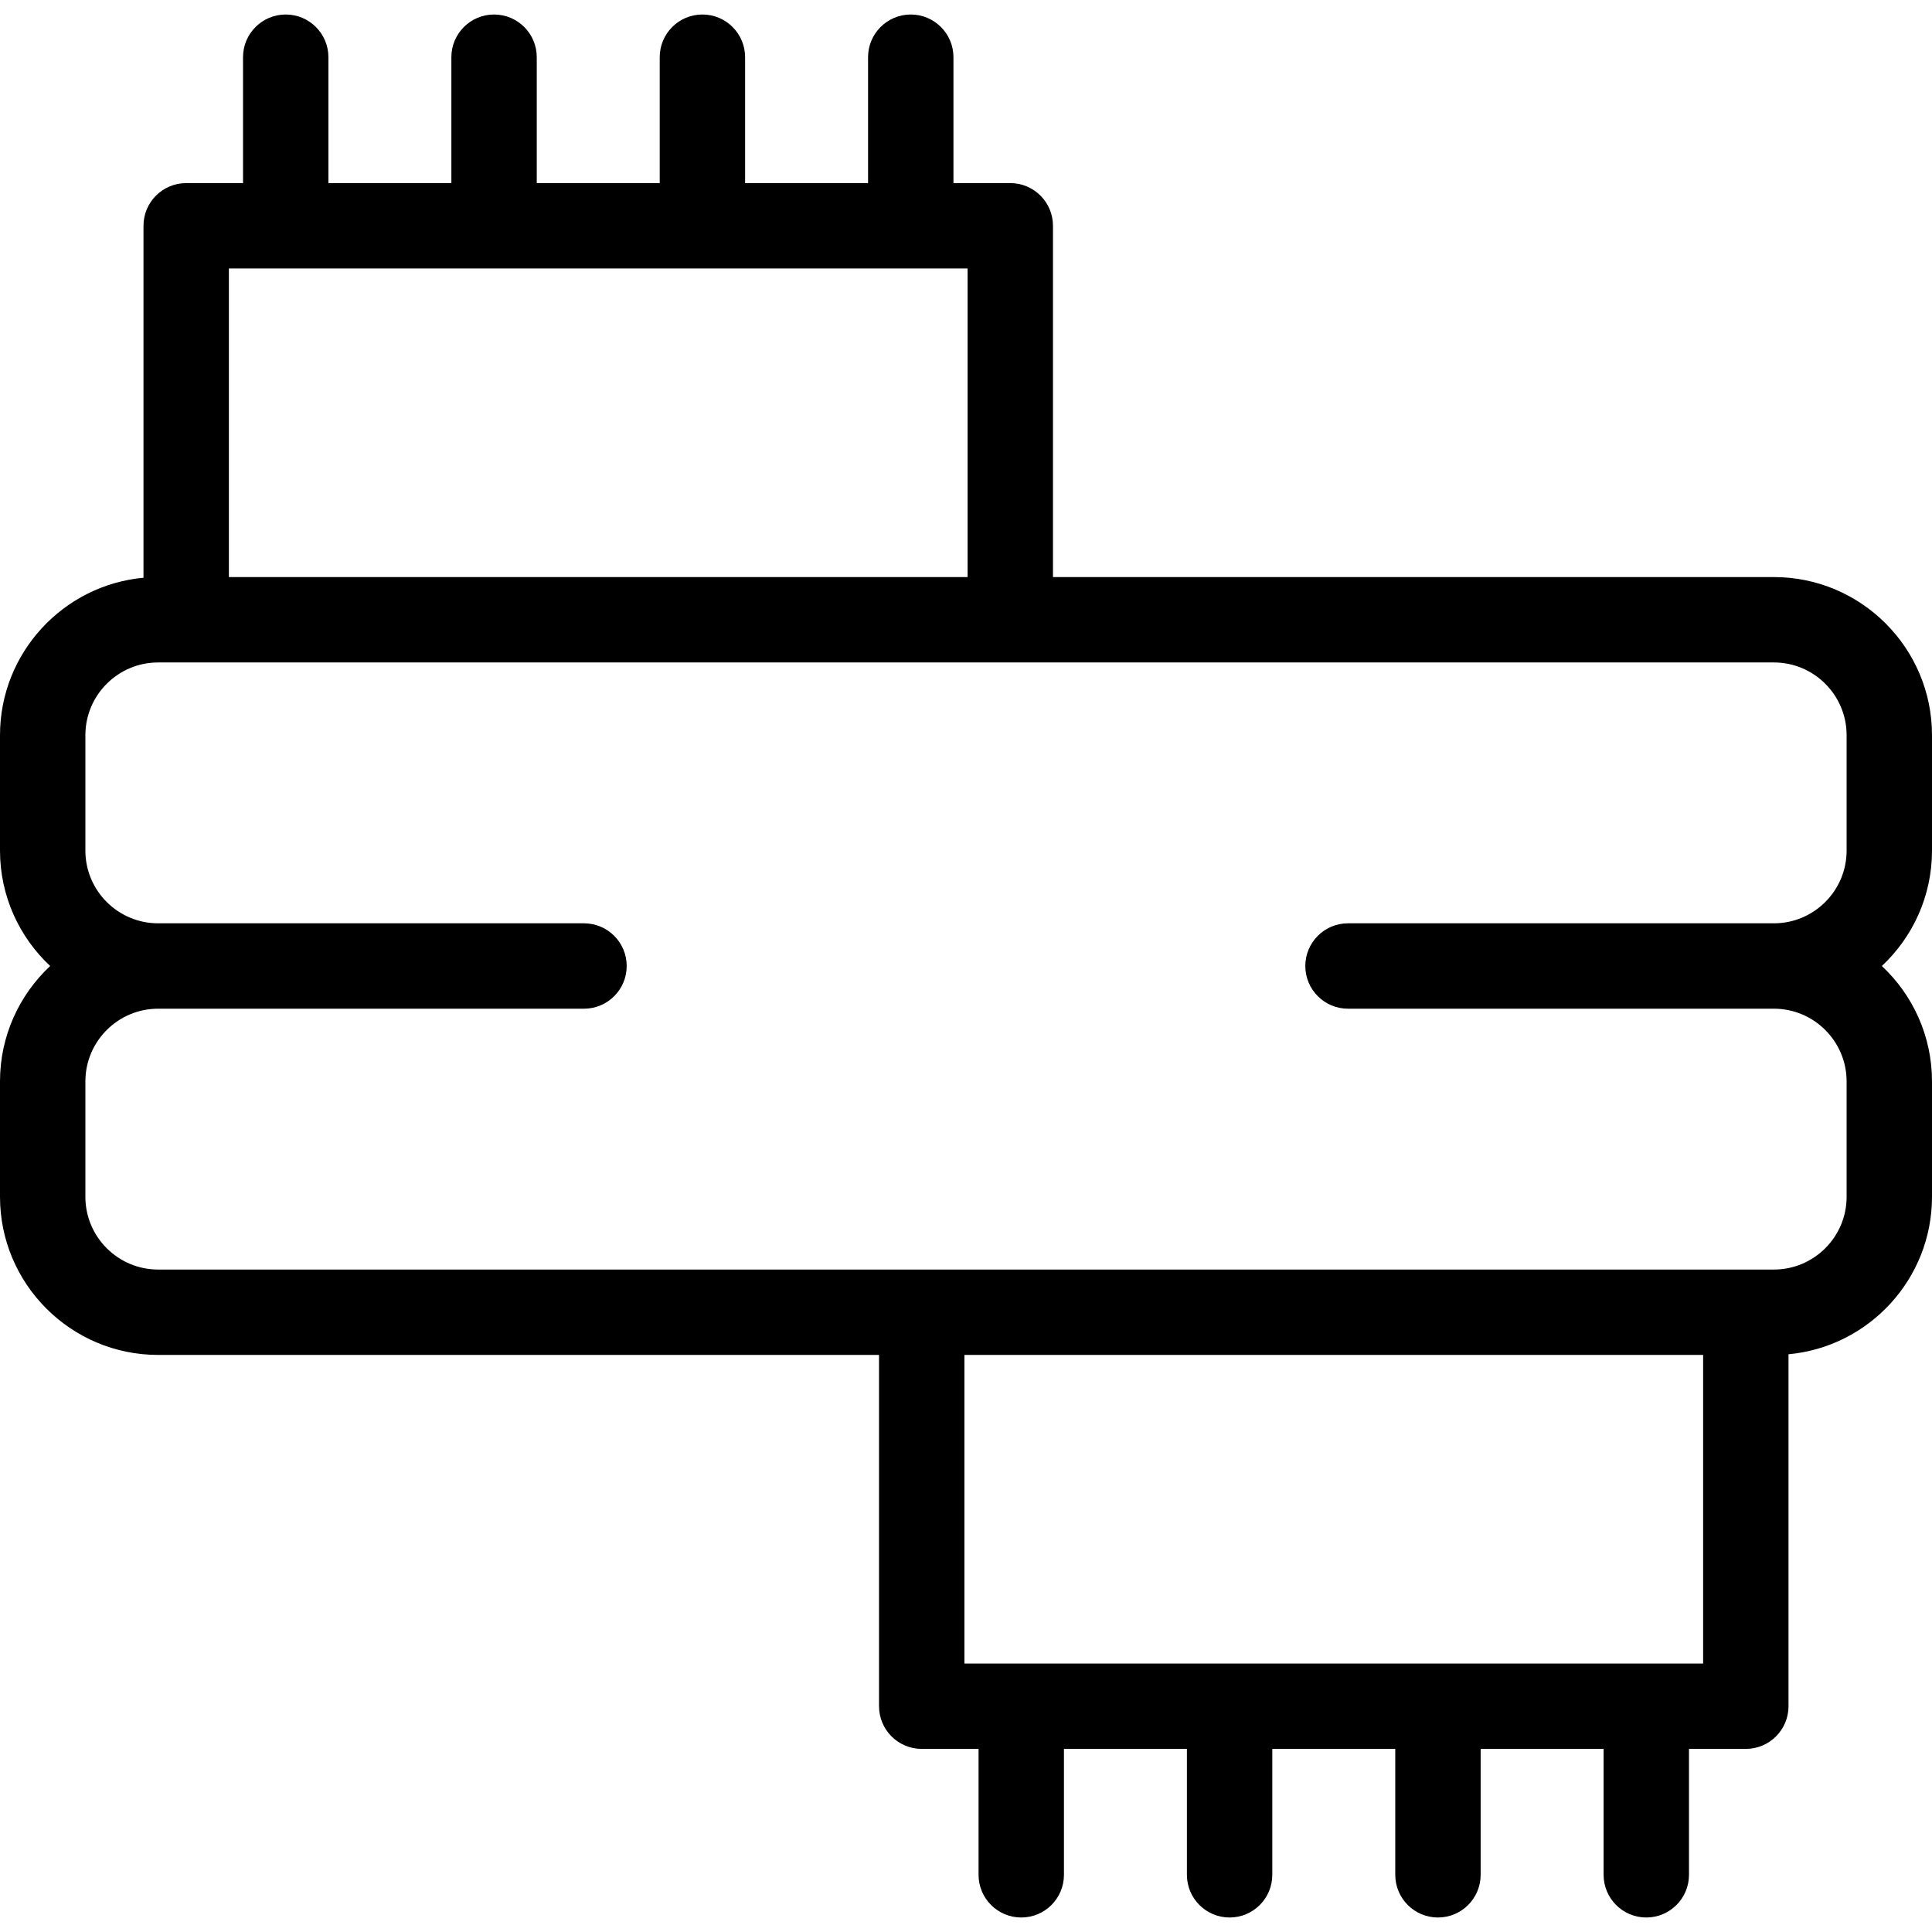
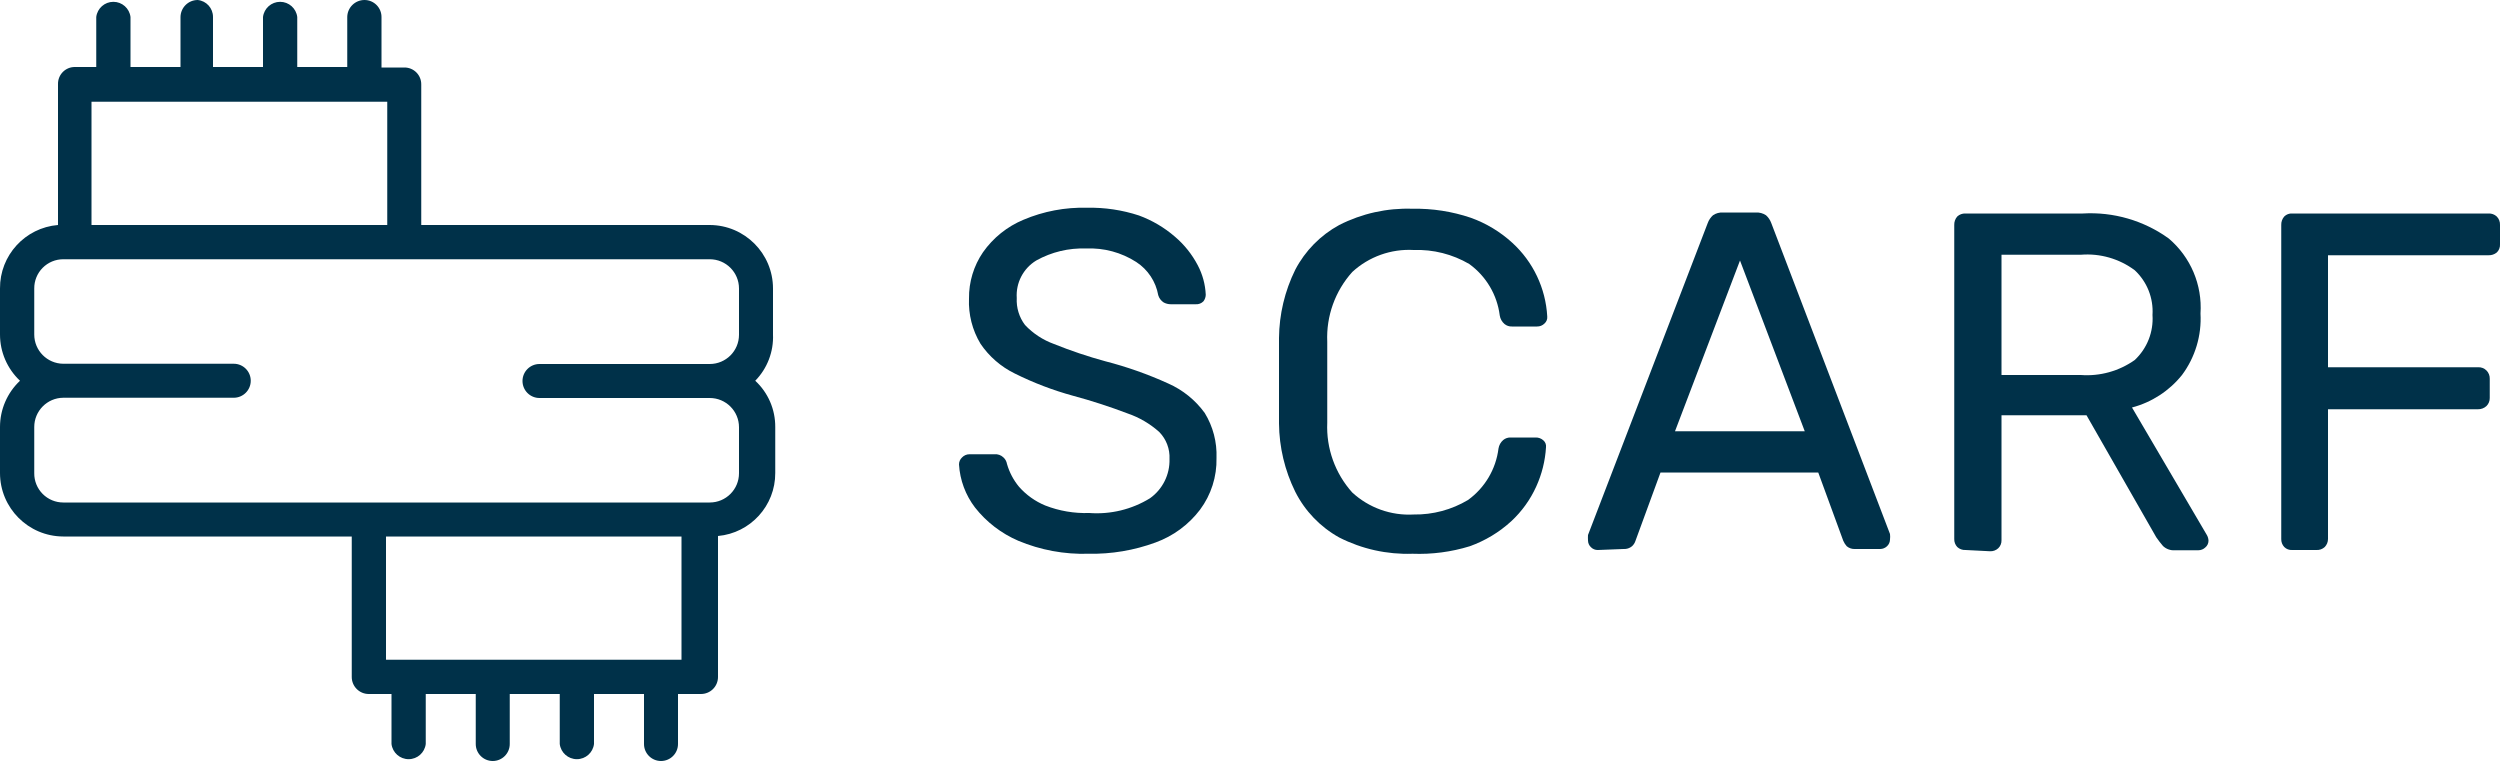
- <svg xmlns="http://www.w3.org/2000/svg" version="1.1" id="Capa_1" x="0px" y="0px" viewBox="0 0 407.271 407.271" style="enable-background:new 0 0 407.271 407.271;" xml:space="preserve">
-   <path id="XMLID_468_" d="M407.271,179.307v-24.328c0-18.378-14.951-33.331-33.329-33.331H221.97v-74.05c0-4.971-4.029-9-9-9h-11.98                            V12.058c0-4.971-4.029-9-9-9s-9,4.029-9,9v26.541h-25.92V12.058c0-4.971-4.029-9-9-9s-9,4.029-9,9v26.541H113.15V12.058                            c0-4.971-4.029-9-9-9s-9,4.029-9,9v26.541H69.23V12.058c0-4.971-4.029-9-9-9s-9,4.029-9,9v26.541H39.248c-4.971,0-9,4.029-9,9                            v74.191C13.31,123.353,0,137.642,0,154.979v24.328c0,9.588,4.07,18.243,10.574,24.33C4.07,209.723,0,218.377,0,227.966v24.327                            c0,18.378,14.954,33.33,33.335,33.33h151.967v74.05c0,4.971,4.029,9,9,9h11.982v26.541c0,4.971,4.029,9,9,9s9-4.029,9-9v-26.541                            h25.92v26.541c0,4.971,4.029,9,9,9s9-4.029,9-9v-26.541h25.921v26.541c0,4.971,4.029,9,9,9s9-4.029,9-9v-26.541h25.918v26.541                            c0,4.971,4.029,9,9,9s9-4.029,9-9v-26.541h11.98c4.971,0,9-4.029,9-9v-74.191c16.938-1.56,30.248-15.85,30.248-33.189v-24.327                            c0-9.588-4.069-18.243-10.572-24.33C403.202,197.55,407.271,188.895,407.271,179.307z M48.248,56.599H203.97v65.05H48.248V56.599z                            M359.023,350.673h-11.98H203.302v-65.05h155.722V350.673z M389.271,179.307c0,8.453-6.877,15.33-15.329,15.33h-89.778                            c-4.971,0-9,4.029-9,9s4.029,9,9,9h89.778c8.452,0,15.329,6.877,15.329,15.33v24.327c0,8.453-6.877,15.33-15.329,15.33h-5.919                            H33.335c-8.456,0-15.335-6.877-15.335-15.33v-24.327c0-8.453,6.879-15.33,15.335-15.33h89.774c4.971,0,9-4.029,9-9s-4.029-9-9-9                            H33.335c-8.456,0-15.335-6.877-15.335-15.33v-24.328c0-8.453,6.879-15.331,15.335-15.331h340.607                           c8.452,0,15.329,6.877,15.329,15.331V179.307z" />
-   <g>
-   </g>
-   <g>
-   </g>
-   <g>
-   </g>
-   <g>
-   </g>
-   <g>
-   </g>
-   <g>
-   </g>
-   <g>
-   </g>
-   <g>
-   </g>
-   <g>
-   </g>
-   <g>
-   </g>
-   <g>
-   </g>
-   <g>
-   </g>
-   <g>
-   </g>
-   <g>
-   </g>
-   <g>
-   </g>
+ <svg xmlns="http://www.w3.org/2000/svg" id="Layer_1" data-name="Layer 1" viewBox="0 0 100 30.46">
+   <defs>
+     <style>.cls-1{fill:#003149;}</style>
+   </defs>
+   <path class="cls-1" d="M43.54,22.15a6.72,6.72,0,0,1-2.81-.52A4.43,4.43,0,0,1,39,20.3a3.15,3.15,0,0,1-.64-1.72.38.38,0,0,1,.12-.28.41.41,0,0,1,.3-.13h1a.46.46,0,0,1,.35.12.46.46,0,0,1,.15.27,2.51,2.51,0,0,0,.48.91,2.84,2.84,0,0,0,1.05.75,4.42,4.42,0,0,0,1.76.3A4.06,4.06,0,0,0,46,19.93a1.86,1.86,0,0,0,.78-1.57,1.44,1.44,0,0,0-.41-1.08,3.67,3.67,0,0,0-1.26-.74,22.89,22.89,0,0,0-2.19-.71,12.83,12.83,0,0,1-2.33-.89,3.52,3.52,0,0,1-1.37-1.19,3.24,3.24,0,0,1-.46-1.81,3.21,3.21,0,0,1,.56-1.85,3.73,3.73,0,0,1,1.62-1.3,6.09,6.09,0,0,1,2.54-.48,6.24,6.24,0,0,1,2.08.31A4.66,4.66,0,0,1,47,9.47a3.84,3.84,0,0,1,.91,1.14,2.79,2.79,0,0,1,.32,1.18.45.45,0,0,1-.09.26.39.39,0,0,1-.31.12h-1a.61.61,0,0,1-.28-.07.52.52,0,0,1-.22-.29,2,2,0,0,0-.88-1.33,3.42,3.42,0,0,0-2-.54,3.81,3.81,0,0,0-2,.48,1.63,1.63,0,0,0-.78,1.5A1.65,1.65,0,0,0,41,13a3,3,0,0,0,1.16.76,18.56,18.56,0,0,0,2.05.69,15.26,15.26,0,0,1,2.52.89,3.6,3.6,0,0,1,1.46,1.18,3.21,3.21,0,0,1,.47,1.8A3.33,3.33,0,0,1,48,20.39a3.91,3.91,0,0,1-1.78,1.31A7.34,7.34,0,0,1,43.54,22.15Z" />
+   <path class="cls-1" d="M56.5,22.15a6,6,0,0,1-2.93-.65,4.31,4.31,0,0,1-1.76-1.83,6.31,6.31,0,0,1-.65-2.73c0-.52,0-1.09,0-1.69s0-1.18,0-1.73a6.31,6.31,0,0,1,.65-2.73A4.31,4.31,0,0,1,53.57,9a6,6,0,0,1,2.93-.65,6.87,6.87,0,0,1,2.33.36,4.9,4.9,0,0,1,1.66,1,4.31,4.31,0,0,1,1.4,2.95.33.33,0,0,1-.11.28.41.41,0,0,1-.3.12h-1a.44.44,0,0,1-.3-.1.56.56,0,0,1-.19-.34,3,3,0,0,0-1.22-2.06,4.11,4.11,0,0,0-2.22-.56,3.35,3.35,0,0,0-2.46.88,3.92,3.92,0,0,0-1,2.79c0,1.06,0,2.13,0,3.24a3.92,3.92,0,0,0,1,2.79,3.35,3.35,0,0,0,2.46.88A4.11,4.11,0,0,0,58.72,20a3,3,0,0,0,1.22-2.06.56.56,0,0,1,.19-.34.44.44,0,0,1,.3-.1h1a.44.44,0,0,1,.3.11.31.31,0,0,1,.11.28,4.42,4.42,0,0,1-.39,1.57,4.34,4.34,0,0,1-1,1.39,4.9,4.9,0,0,1-1.66,1A6.87,6.87,0,0,1,56.5,22.15Z" />
+   <path class="cls-1" d="M63.91,22a.37.37,0,0,1-.27-.11.37.37,0,0,1-.12-.27,1.8,1.8,0,0,1,0-.22L68.31,8.92a.77.77,0,0,1,.21-.31.64.64,0,0,1,.4-.11h1.31a.67.67,0,0,1,.41.11.77.77,0,0,1,.21.31L75.6,21.36a.93.93,0,0,1,0,.22.37.37,0,0,1-.12.27.4.4,0,0,1-.27.11h-1a.48.48,0,0,1-.34-.11.8.8,0,0,1-.14-.22L72.73,18.9H66.42l-1,2.73a.5.5,0,0,1-.14.22.48.48,0,0,1-.34.11ZM67,17.25h5.19l-2.59-6.83Z" />
+   <path class="cls-1" d="M78.62,22a.45.45,0,0,1-.33-.12.45.45,0,0,1-.12-.32V9a.49.49,0,0,1,.12-.34.45.45,0,0,1,.33-.12h4.69a5.34,5.34,0,0,1,3.44,1,3.62,3.62,0,0,1,1.27,3A3.77,3.77,0,0,1,87.28,15a3.81,3.81,0,0,1-2,1.3l3,5.11a.49.49,0,0,1,.06.22.35.35,0,0,1-.13.27.4.4,0,0,1-.27.11H87a.62.62,0,0,1-.48-.17,4.11,4.11,0,0,1-.27-.35l-2.79-4.88H80.06v5a.42.42,0,0,1-.13.32.45.45,0,0,1-.33.12Zm1.44-7h3.17a3.31,3.31,0,0,0,2.16-.6,2.26,2.26,0,0,0,.71-1.8,2.25,2.25,0,0,0-.71-1.79,3.18,3.18,0,0,0-2.16-.62H80.06Z" />
+   <path class="cls-1" d="M91.69,22a.41.41,0,0,1-.32-.12.45.45,0,0,1-.12-.32V9a.49.49,0,0,1,.12-.34.41.41,0,0,1,.32-.12h7.85a.45.45,0,0,1,.33.12A.45.45,0,0,1,100,9v.77a.42.42,0,0,1-.13.33.49.49,0,0,1-.33.11H93.12v4.48h6a.44.44,0,0,1,.34.13.45.45,0,0,1,.13.33v.77a.44.44,0,0,1-.13.32.48.48,0,0,1-.34.13h-6v5.19a.46.46,0,0,1-.13.32.45.45,0,0,1-.34.12Z" />
+   <path class="cls-1" d="M30.92,13.38V11.54A2.54,2.54,0,0,0,28.39,9H16.85V3.38a.67.67,0,0,0-.68-.68h-.91v-2A.68.68,0,0,0,14.58,0a.69.69,0,0,0-.69.68v2h-2v-2a.69.69,0,0,0-1.37,0v2h-2v-2A.68.68,0,0,0,7.91,0a.69.69,0,0,0-.69.68v2h-2v-2a.69.69,0,0,0-1.37,0v2H3a.67.67,0,0,0-.68.68V9A2.53,2.53,0,0,0,0,11.54v1.84a2.54,2.54,0,0,0,.8,1.85A2.54,2.54,0,0,0,0,17.08v1.84a2.54,2.54,0,0,0,2.53,2.54H14.07v5.62a.68.68,0,0,0,.68.68h.91v2a.69.69,0,0,0,1.37,0v-2h2v2a.68.68,0,0,0,1.36,0v-2h2v2a.69.69,0,0,0,1.37,0v-2h2v2a.68.68,0,0,0,1.36,0v-2h.91a.68.68,0,0,0,.69-.68V21.44a2.52,2.52,0,0,0,2.29-2.52V17.08a2.5,2.5,0,0,0-.8-1.85A2.5,2.5,0,0,0,30.92,13.38ZM3.66,4.07H15.49V9H3.66Zm23.6,22.32H15.44V21.46H27.26v4.93Zm2.3-13a1.17,1.17,0,0,1-1.17,1.17H21.58a.68.68,0,1,0,0,1.36h6.81a1.17,1.17,0,0,1,1.17,1.17v1.84a1.17,1.17,0,0,1-1.17,1.17H2.53a1.16,1.16,0,0,1-1.16-1.17V17.08a1.17,1.17,0,0,1,1.16-1.17H9.35a.68.68,0,0,0,0-1.36H2.53a1.17,1.17,0,0,1-1.16-1.17V11.54a1.16,1.16,0,0,1,1.16-1.17H28.39a1.17,1.17,0,0,1,1.17,1.17Z" />
</svg>
